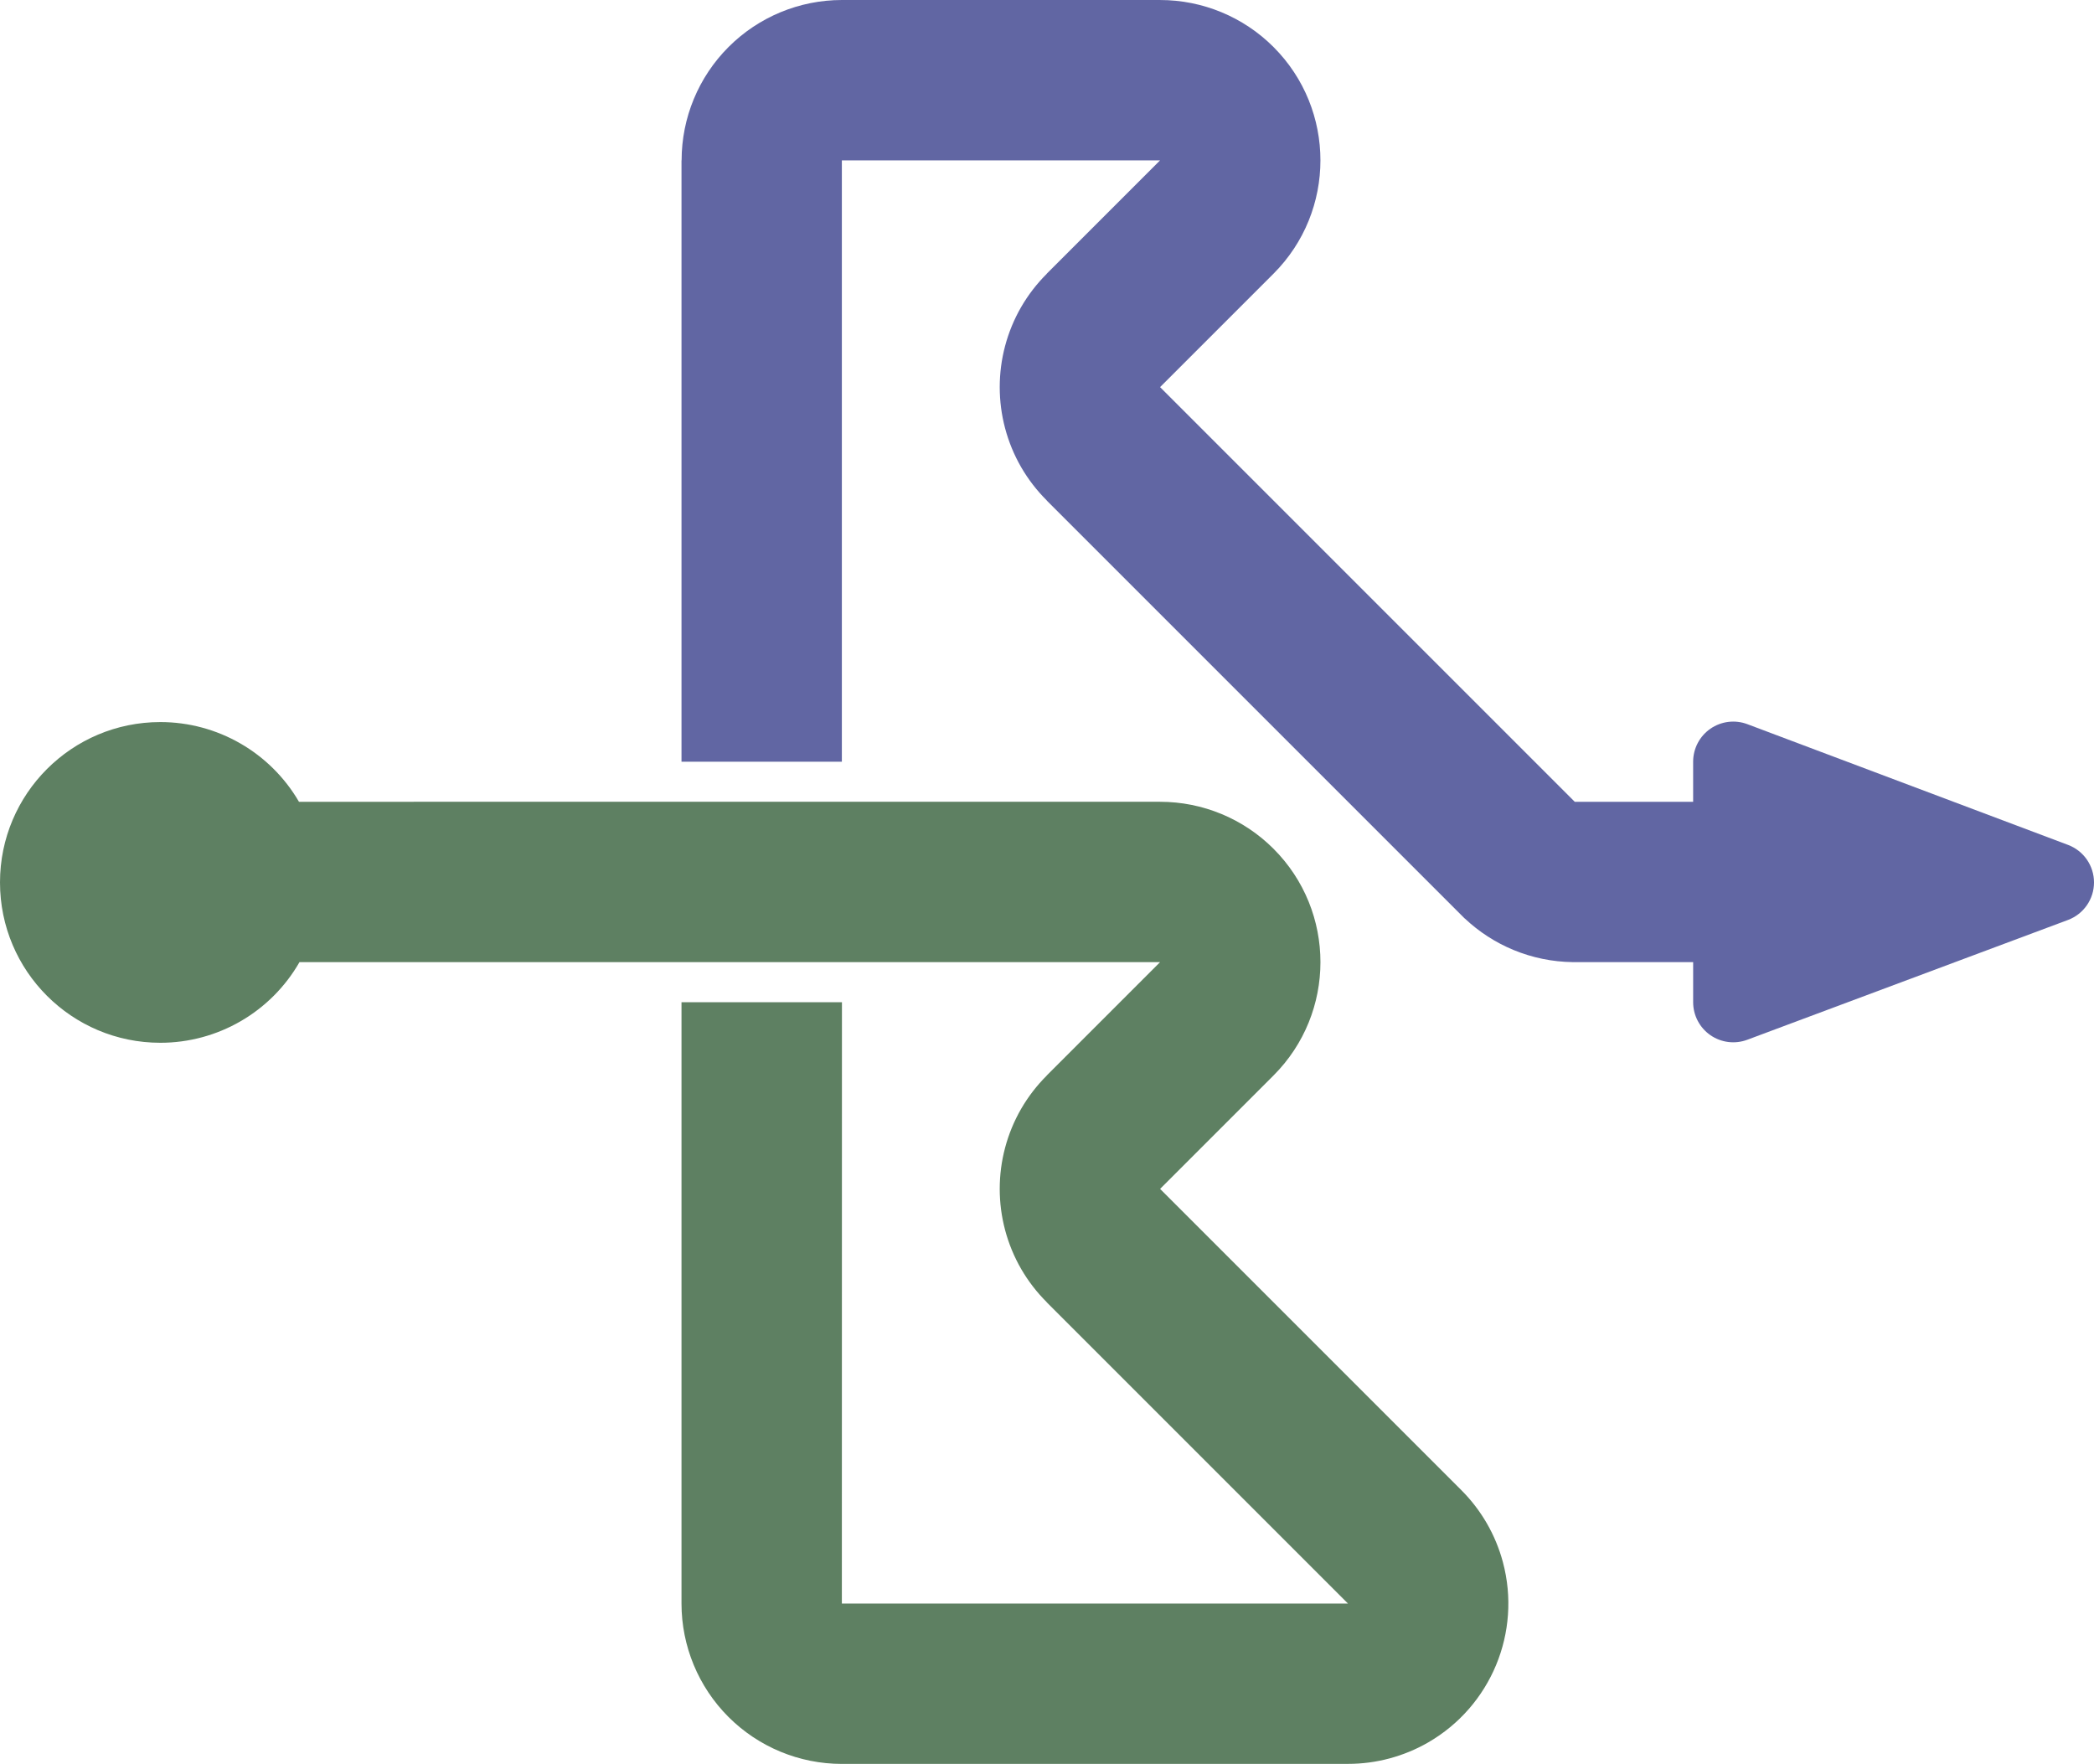
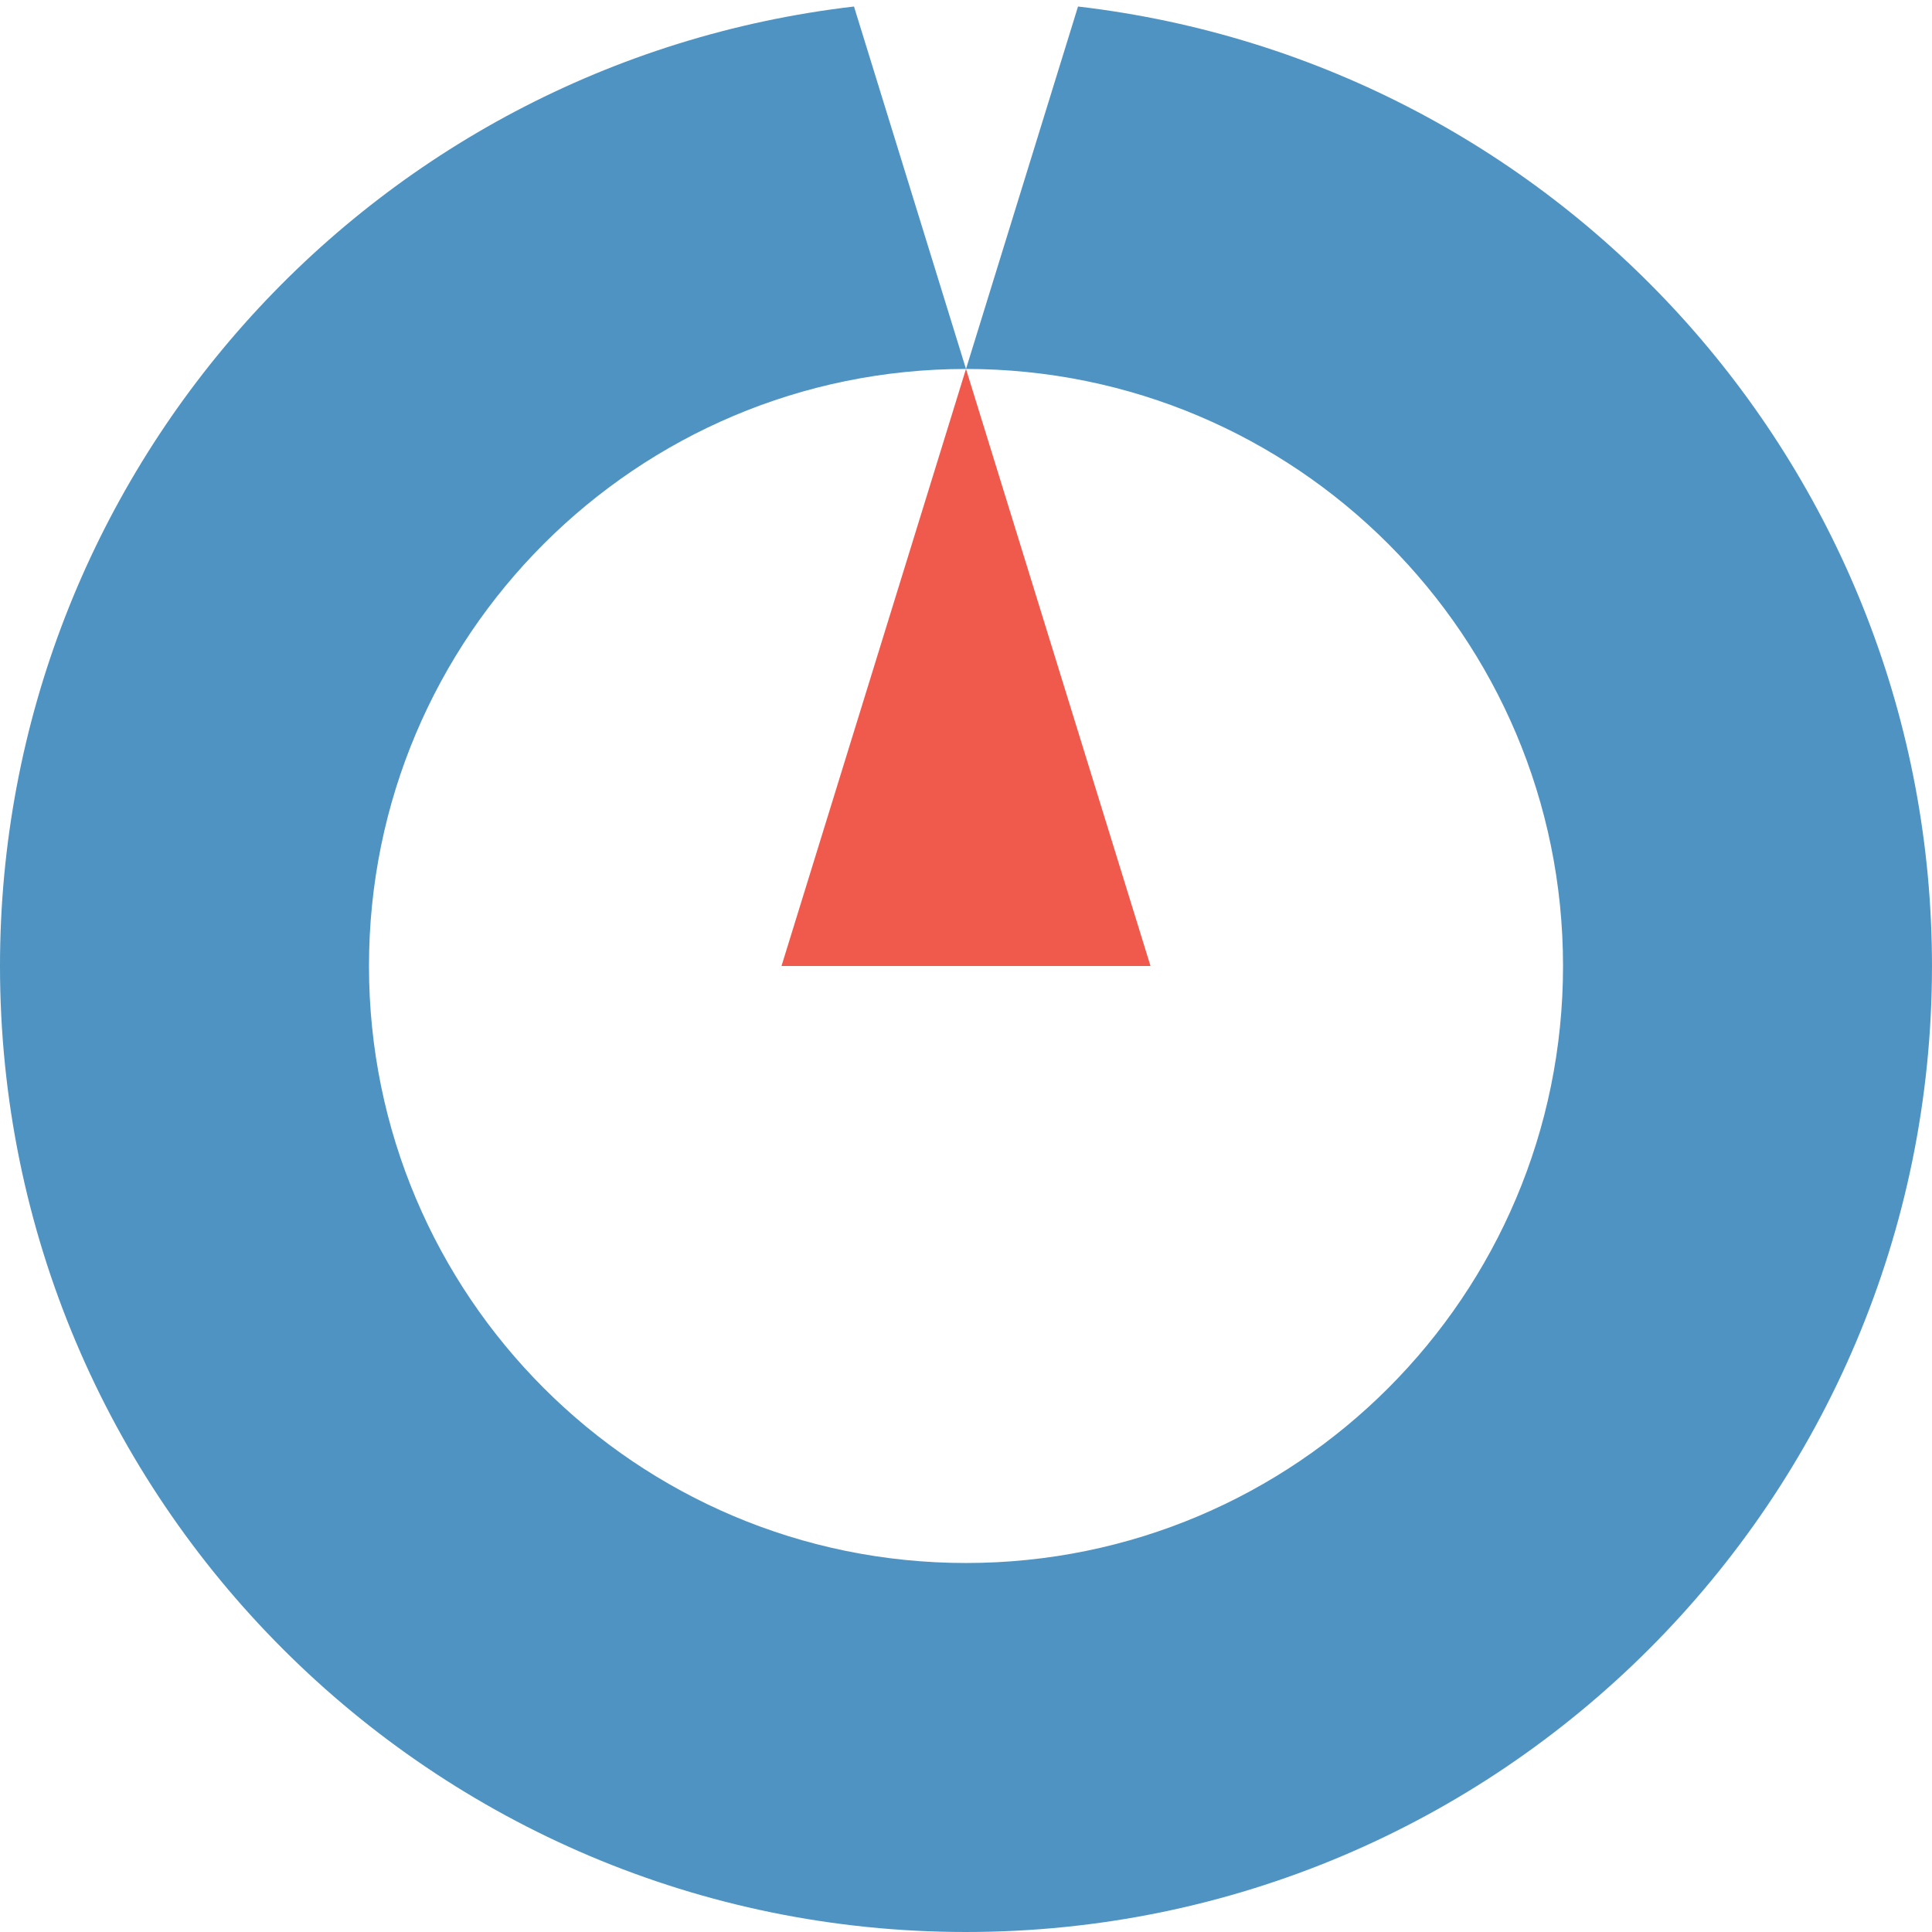
- <svg xmlns="http://www.w3.org/2000/svg" width="261.174mm" height="220.004mm" viewBox="0 0 261.174 220.004" version="1.1" id="svg1">
-   <defs id="defs1" />
-   <g id="layer7" transform="translate(-24.6202,24.702)">
-     <path id="path25" style="font-variation-settings:'wght' 200;display:inline;opacity:1;fill:#5e8062;stroke-width:1.8;stroke-linejoin:bevel;stroke-dasharray:7.2, 10.8;paint-order:stroke markers fill" d="m 44.62,65.357 c -11.046,1.04e-4 -20,8.954 -20,20 1.05e-4,11.046 8.954,20 20,20 7.169,1.1e-4 13.789,-3.837 17.353,-10.057 l 107.338,-10e-4 -14.141,14.141 0.008,0.008 c -1.238,1.233 -2.31,2.622 -3.187,4.133 -3.573,6.188 -3.573,13.811 0,19.999 0.877,1.511 1.949,2.901 3.187,4.133 l -0.008,0.008 37.578,37.578 h -63.127 l 0.011,-75 h -20.011 v 75 c -3.5e-4,5.305 2.107,10.392 5.858,14.143 3.75,3.75 8.837,5.857 14.141,5.858 h 63.064 c 0.024,0.005 0.07,-0.004 0.085,-0.005 3.503,-0.002 6.945,-0.924 9.98,-2.674 7.839,-4.526 11.661,-13.752 9.318,-22.496 -0.909,-3.391 -2.694,-6.483 -5.176,-8.965 l -0.004,-0.005 -37.574,-37.574 14.142,-14.141 c 7.81,-7.81 7.81,-20.473 0,-28.284 -3.751,-3.75 -8.837,-5.857 -14.141,-5.856 v -0.001 l -107.404,0.001 C 58.326,69.144 51.742,65.357 44.62,65.357 Z" />
-     <path id="path30" style="font-variation-settings:'wght' 200;display:inline;opacity:1;fill:#6166a3;stroke-width:1.8;stroke-linejoin:bevel;stroke-dasharray:7.2, 10.8;paint-order:stroke markers fill" d="m 129.633,-24.702 a 19.999,19.999 0 0 0 -14.141,5.858 19.999,19.999 0 0 0 -5.858,14.142 h -0.013 V 70.3 h 20 V -4.69 l 0.012,-0.012 v 0.001 h 39.678 l -14.141,14.141 0.008,0.008 a 19.999,19.999 0 0 0 -3.187,4.133 19.999,19.999 0 0 0 0,19.999 19.999,19.999 0 0 0 3.187,4.133 l -0.008,0.008 52.143,52.143 0.007,-0.007 a 19.999,19.999 0 0 0 6.06,3.92 19.999,19.999 0 0 0 7.418,1.521 v 0.002 h 15 v 4.999 a 5,5 0 0 0 6.75,4.683 l 40,-14.943 a 5,5 0 0 0 0.011,-9.361 l -40,-15.059 a 5,5 0 0 0 -6.762,4.68 v 5.001 H 221.031 L 169.311,23.581 183.453,9.439 a 19.999,19.999 0 0 0 0,-28.283 19.999,19.999 0 0 0 -14.141,-5.856 v -0.002 z" />
+ <svg xmlns="http://www.w3.org/2000/svg" width="679.113" height="679.113" viewBox="0 0 179.682 179.682">
+   <g style="fill:#4f93c2;fill-opacity:1">
+     <path d="M108.194 56.34a50 50 0 0 0-44.203 49.663 50 50 0 0 0 50 50 50 50 0 0 0 50-50A50 50 0 0 0 119.79 56.34l-5.798 18.76a30.9 30.9 0 0 1 30.902 30.903 30.9 30.9 0 0 1-30.902 30.901 30.9 30.9 0 0 1-30.902-30.901A30.9 30.9 0 0 1 113.991 75.1Z" style="font-variation-settings:&quot;wght&quot;200;fill:#4f93c2;fill-opacity:1;stroke-width:16.065;stroke-linecap:square;paint-order:stroke markers fill" transform="translate(-114.98 -100.626)scale(1.79681)" />
+     <path d="m113.991 75.1 9.55 30.902h-19.099z" style="font-variation-settings:&quot;wght&quot;200;fill:#ef5a4d;fill-opacity:1;stroke-width:15.929;stroke-linecap:square;paint-order:stroke markers fill" transform="translate(-114.98 -100.626)scale(1.79681)" />
  </g>
</svg>
